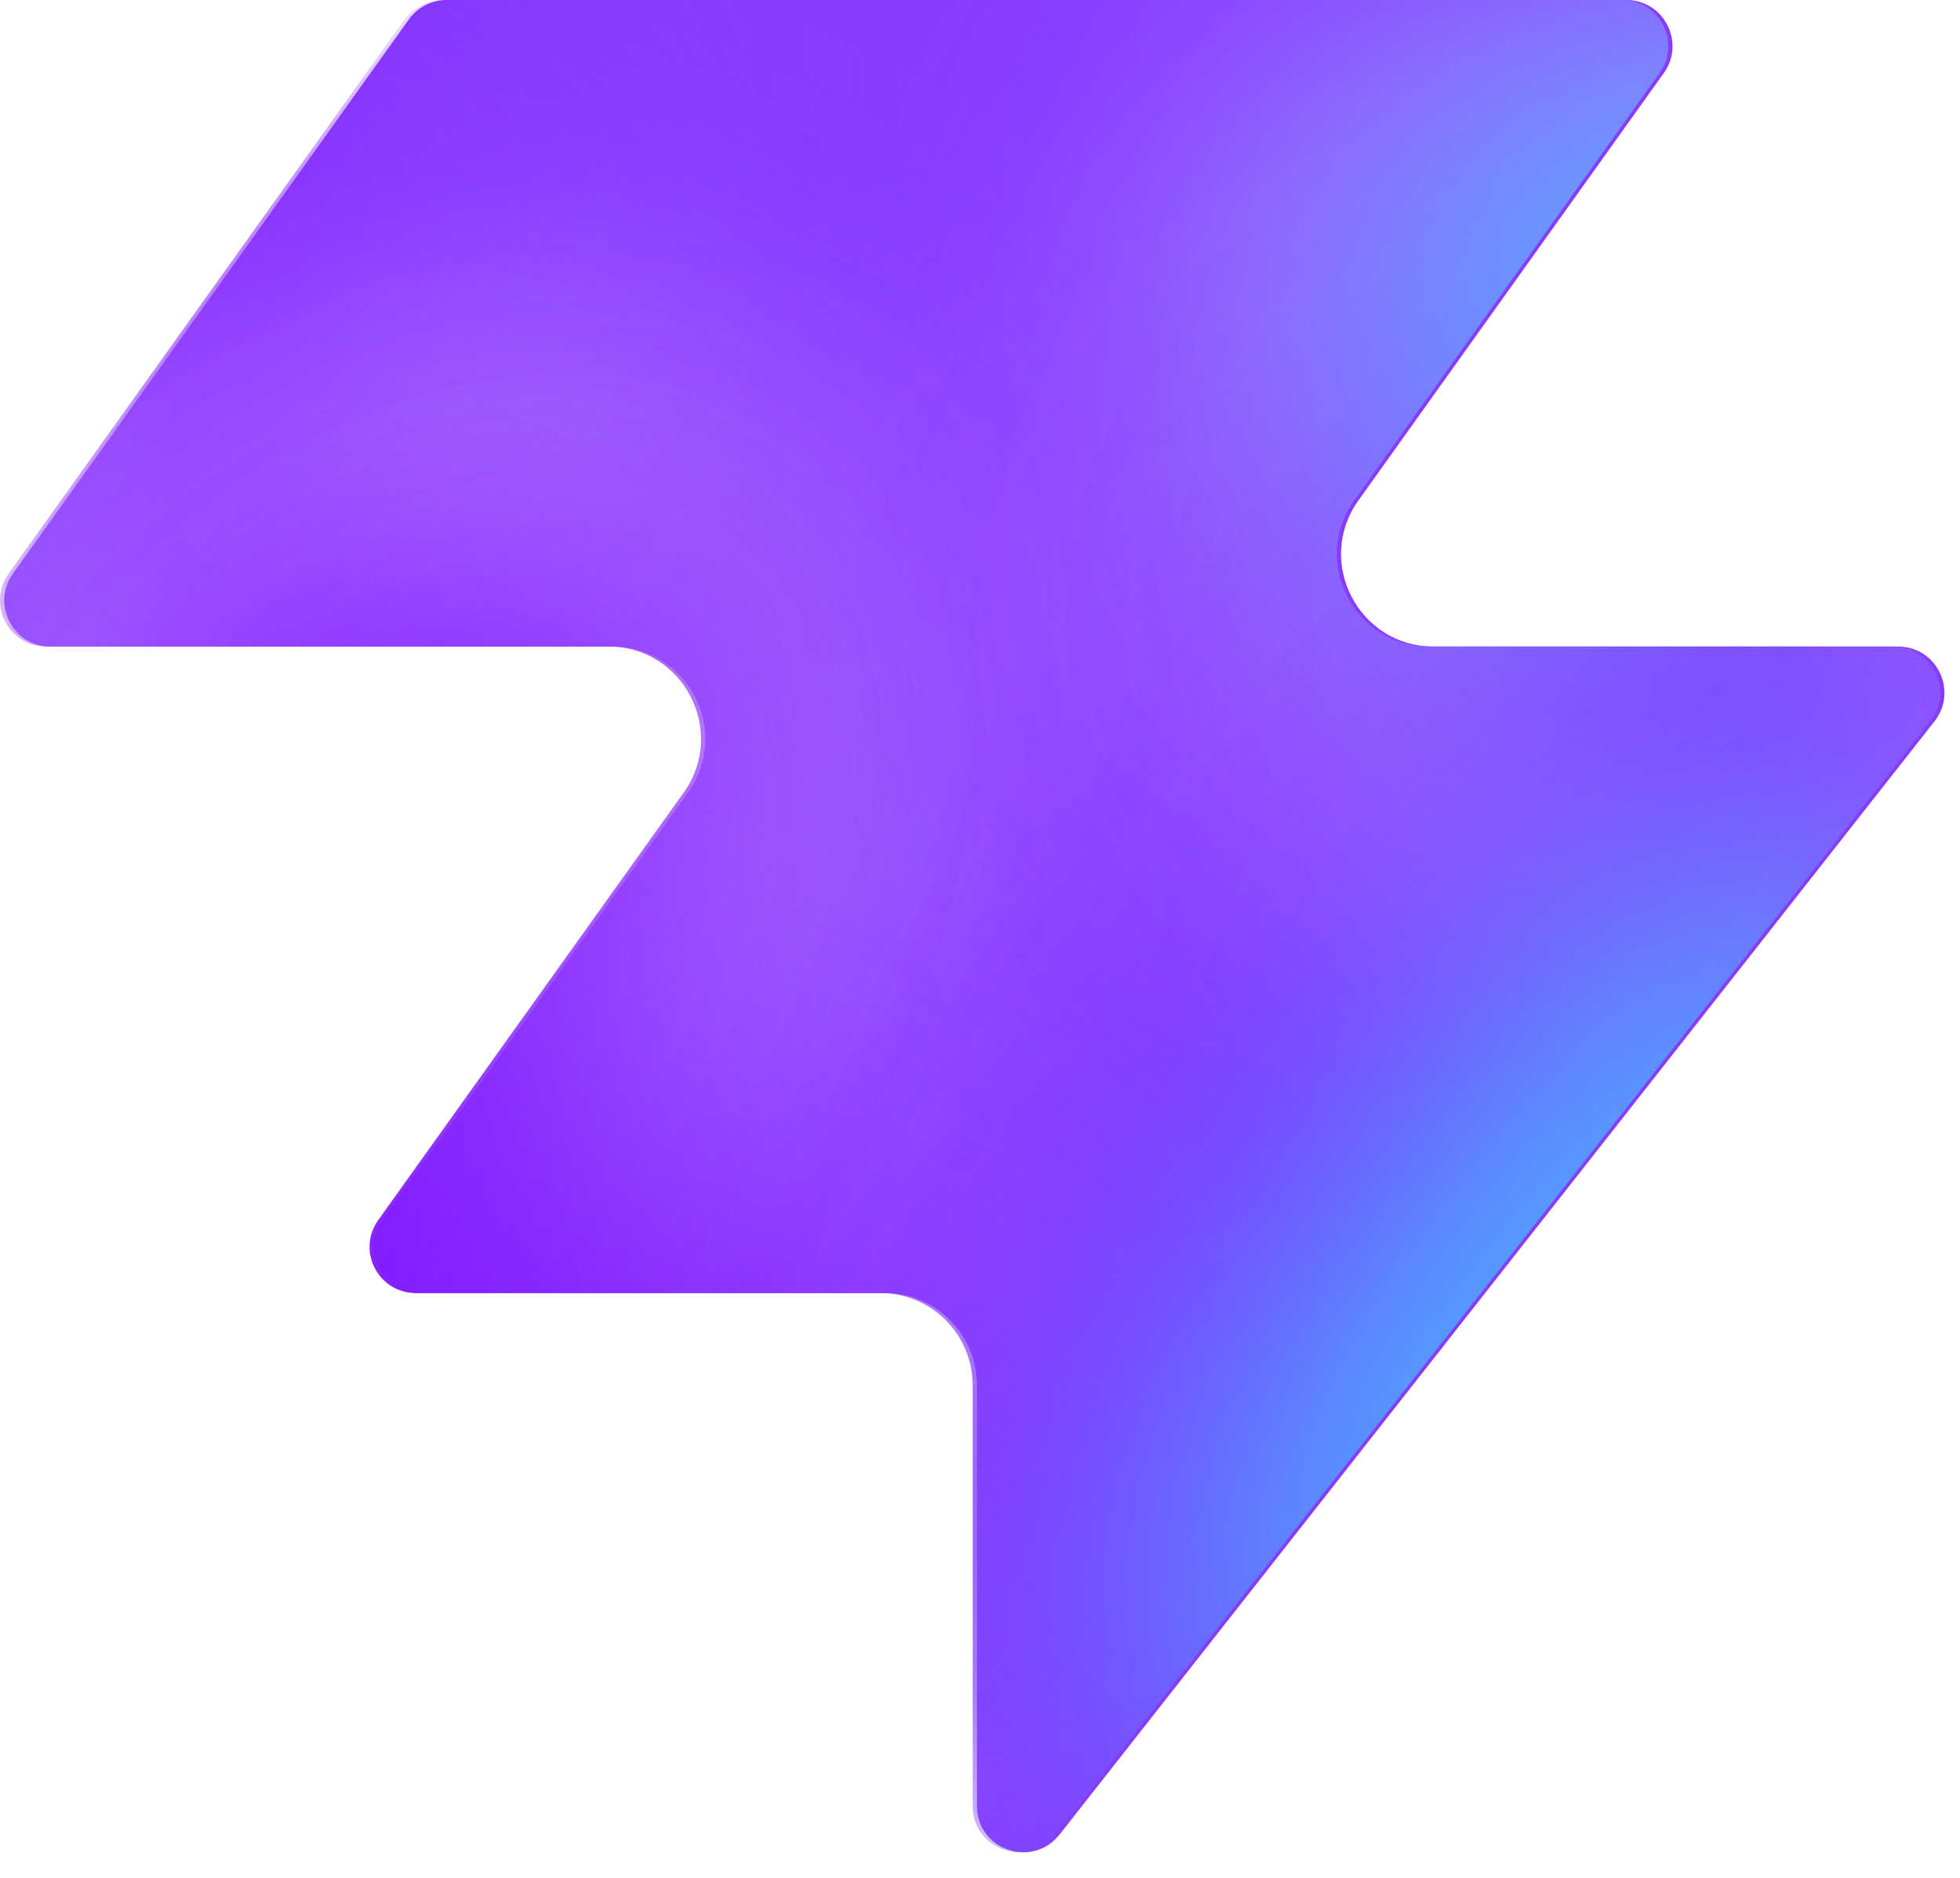
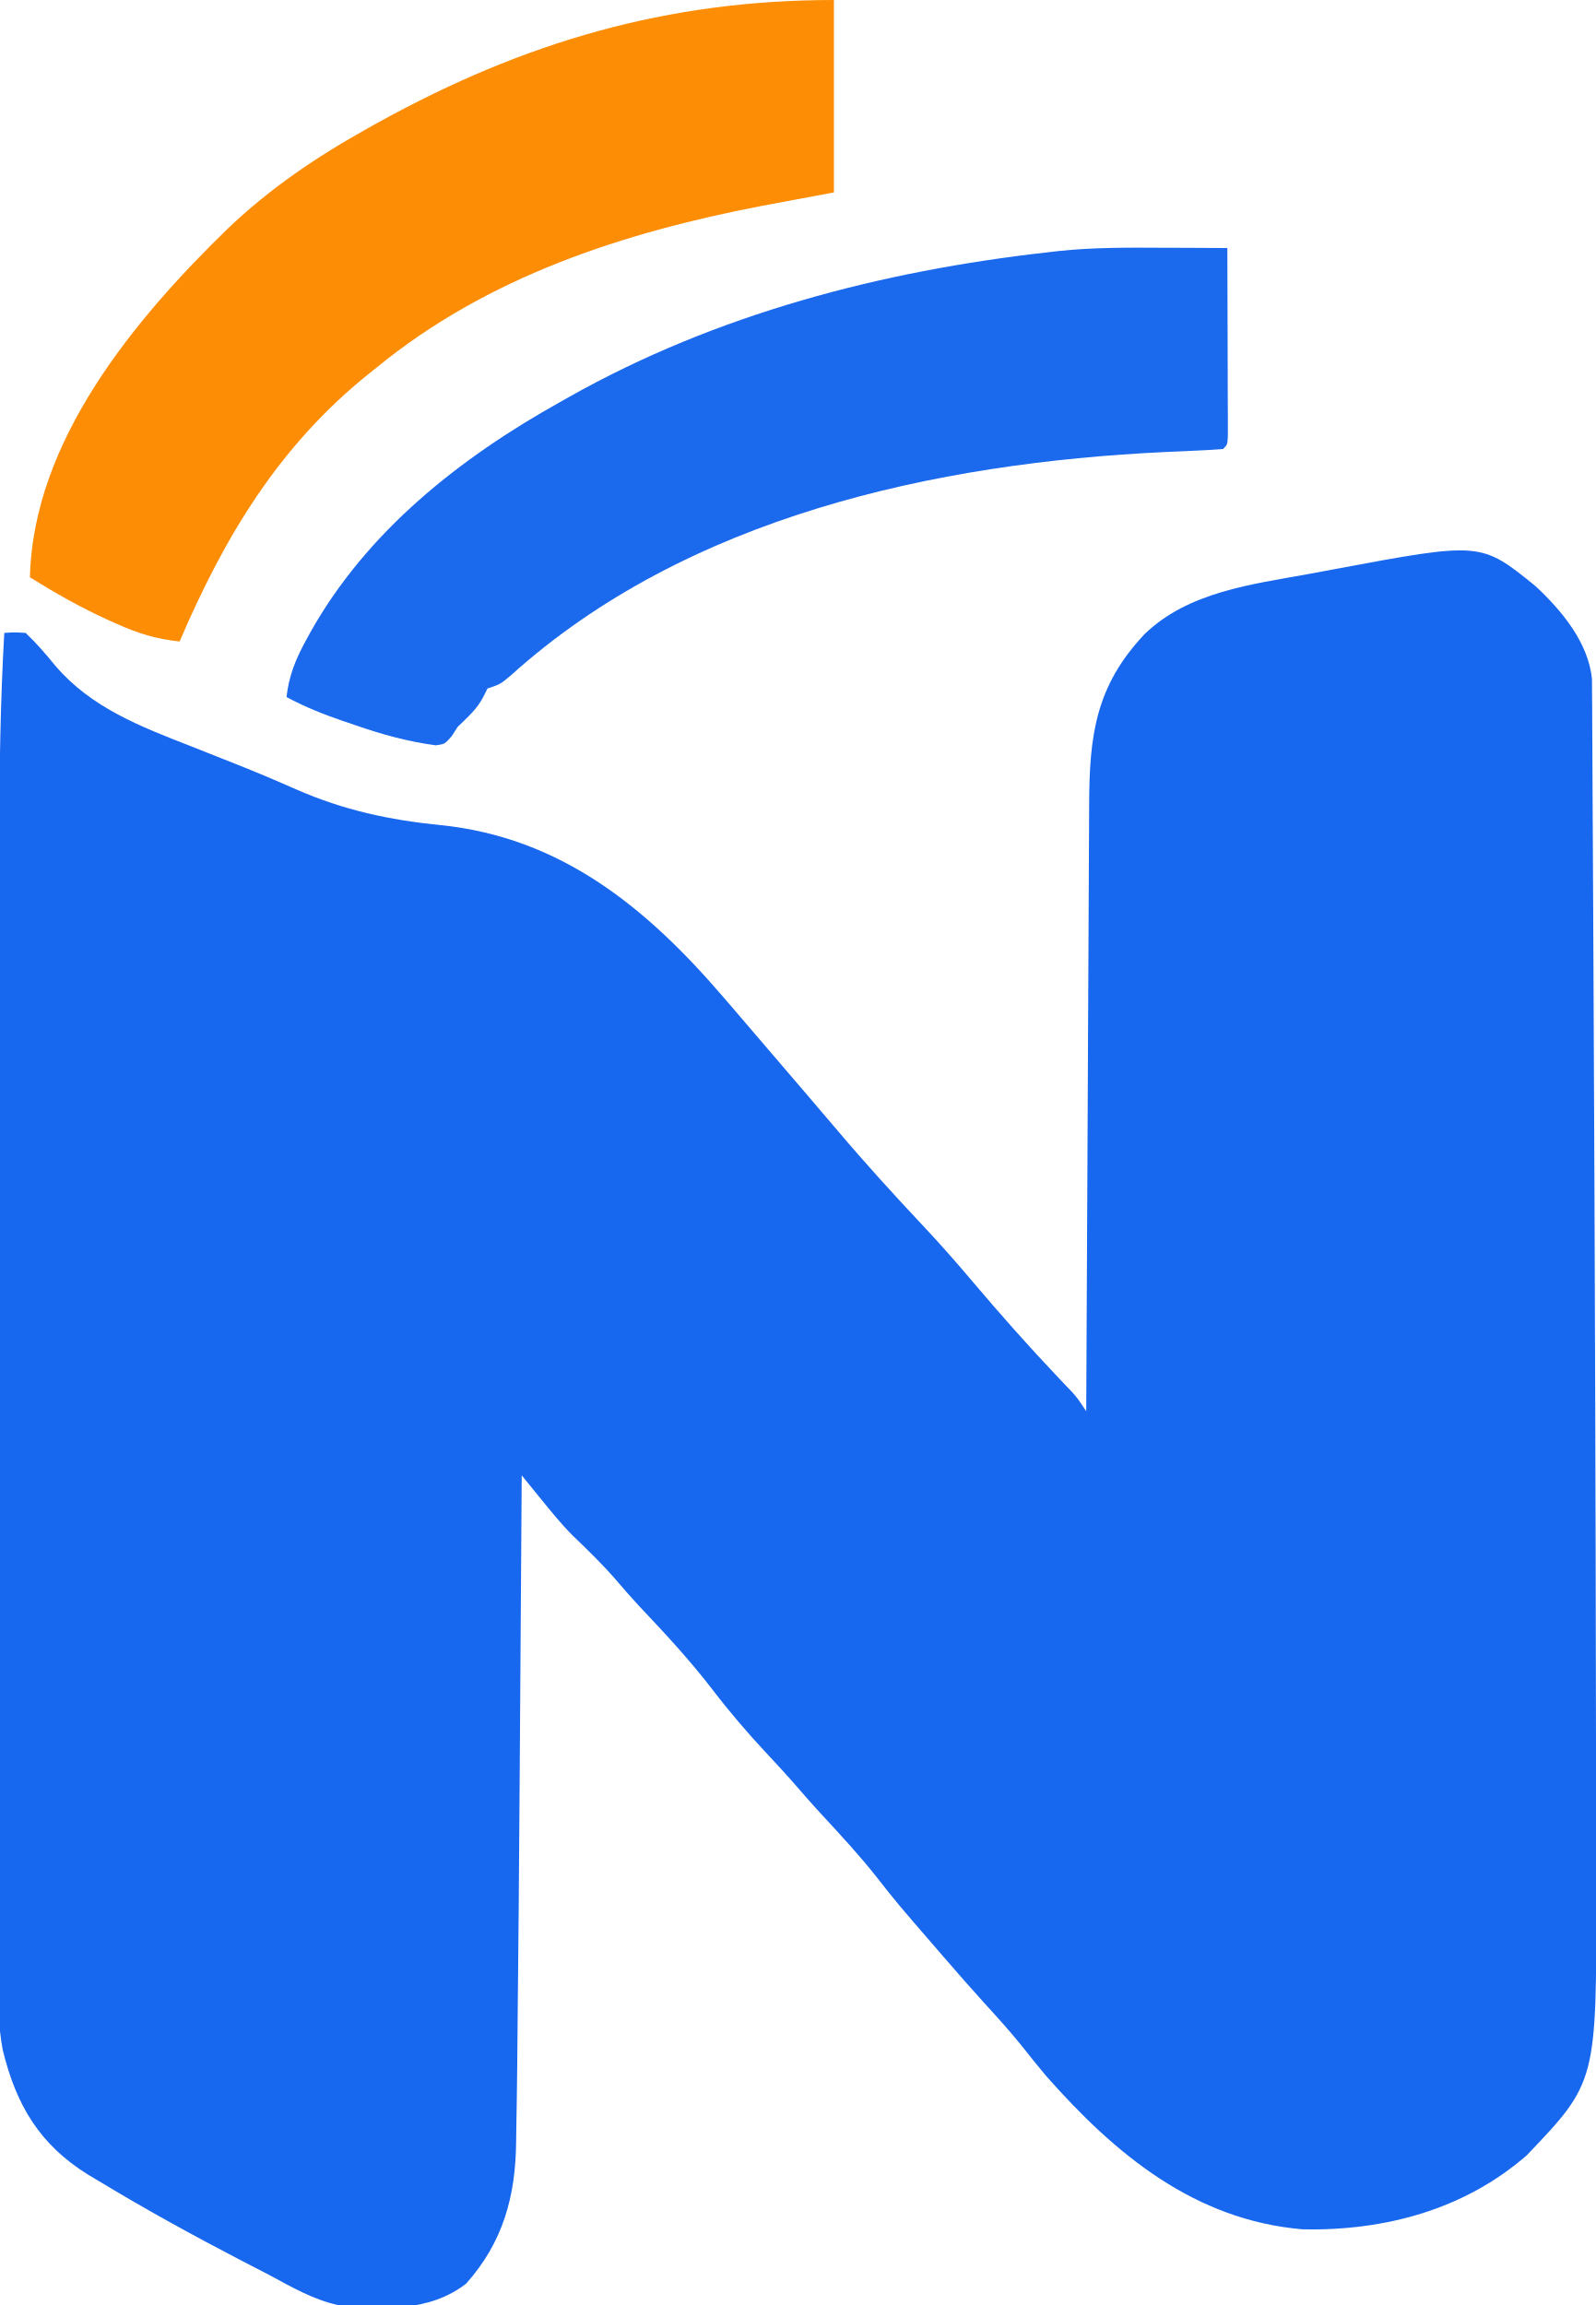
- <svg xmlns="http://www.w3.org/2000/svg" width="48" height="46" fill="none" viewBox="0 0 48 46">
-   <path fill="#863bff" d="M25.946 44.938c-.664.845-2.021.375-2.021-.698V33.937a2.26 2.26 0 0 0-2.262-2.262H10.287c-.92 0-1.456-1.04-.92-1.788l7.48-10.471c1.07-1.497 0-3.578-1.842-3.578H1.237c-.92 0-1.456-1.04-.92-1.788L10.013.474c.214-.297.556-.474.92-.474h28.894c.92 0 1.456 1.04.92 1.788l-7.48 10.471c-1.07 1.498 0 3.579 1.842 3.579h11.377c.943 0 1.473 1.088.89 1.83L25.947 44.94z" style="fill:#863bff;fill:color(display-p3 .525 .23 1);fill-opacity:1" />
-   <mask id="a" width="48" height="46" x="0" y="0" maskUnits="userSpaceOnUse" style="mask-type:alpha">
-     <path fill="#000" d="M25.842 44.938c-.664.844-2.021.375-2.021-.698V33.937a2.26 2.26 0 0 0-2.262-2.262H10.183c-.92 0-1.456-1.04-.92-1.788l7.48-10.471c1.07-1.498 0-3.579-1.842-3.579H1.133c-.92 0-1.456-1.04-.92-1.787L9.91.473c.214-.297.556-.474.92-.474h28.894c.92 0 1.456 1.04.92 1.788l-7.48 10.471c-1.07 1.498 0 3.578 1.842 3.578h11.377c.943 0 1.473 1.088.89 1.832L25.843 44.94z" style="fill:#000;fill-opacity:1" />
-   </mask>
-   <g mask="url(#a)">
-     <g filter="url(#b)">
-       <ellipse cx="5.508" cy="14.704" fill="#ede6ff" rx="5.508" ry="14.704" style="fill:#ede6ff;fill:color(display-p3 .927 .903 1);fill-opacity:1" transform="matrix(.00324 1 1 -.00324 -4.47 31.516)" />
-     </g>
-     <g filter="url(#c)">
-       <ellipse cx="10.399" cy="29.851" fill="#ede6ff" rx="10.399" ry="29.851" style="fill:#ede6ff;fill:color(display-p3 .927 .903 1);fill-opacity:1" transform="matrix(.00324 1 1 -.00324 -39.328 7.883)" />
-     </g>
-     <g filter="url(#d)">
-       <ellipse cx="5.508" cy="30.487" fill="#7e14ff" rx="5.508" ry="30.487" style="fill:#7e14ff;fill:color(display-p3 .492 .077 1);fill-opacity:1" transform="rotate(89.814 -25.913 -14.639)scale(1 -1)" />
-     </g>
-     <g filter="url(#e)">
-       <ellipse cx="5.508" cy="30.599" fill="#7e14ff" rx="5.508" ry="30.599" style="fill:#7e14ff;fill:color(display-p3 .492 .077 1);fill-opacity:1" transform="rotate(89.814 -32.644 -3.334)scale(1 -1)" />
-     </g>
-     <g filter="url(#f)">
-       <ellipse cx="5.508" cy="30.599" fill="#7e14ff" rx="5.508" ry="30.599" style="fill:#7e14ff;fill:color(display-p3 .492 .077 1);fill-opacity:1" transform="matrix(.00324 1 1 -.00324 -34.34 30.47)" />
-     </g>
-     <g filter="url(#g)">
-       <ellipse cx="14.072" cy="22.078" fill="#ede6ff" rx="14.072" ry="22.078" style="fill:#ede6ff;fill:color(display-p3 .927 .903 1);fill-opacity:1" transform="rotate(93.35 24.506 48.493)scale(-1 1)" />
-     </g>
-     <g filter="url(#h)">
-       <ellipse cx="3.47" cy="21.501" fill="#7e14ff" rx="3.47" ry="21.501" style="fill:#7e14ff;fill:color(display-p3 .492 .077 1);fill-opacity:1" transform="rotate(89.009 28.708 47.59)scale(-1 1)" />
-     </g>
-     <g filter="url(#i)">
-       <ellipse cx="3.47" cy="21.501" fill="#7e14ff" rx="3.47" ry="21.501" style="fill:#7e14ff;fill:color(display-p3 .492 .077 1);fill-opacity:1" transform="rotate(89.009 28.708 47.59)scale(-1 1)" />
-     </g>
-     <g filter="url(#j)">
-       <ellipse cx=".387" cy="8.972" fill="#7e14ff" rx="4.407" ry="29.108" style="fill:#7e14ff;fill:color(display-p3 .492 .077 1);fill-opacity:1" transform="rotate(39.51 .387 8.972)" />
-     </g>
-     <g filter="url(#k)">
-       <ellipse cx="47.523" cy="-6.092" fill="#7e14ff" rx="4.407" ry="29.108" style="fill:#7e14ff;fill:color(display-p3 .492 .077 1);fill-opacity:1" transform="rotate(37.892 47.523 -6.092)" />
-     </g>
-     <g filter="url(#l)">
-       <ellipse cx="41.412" cy="6.333" fill="#47bfff" rx="5.971" ry="9.665" style="fill:#47bfff;fill:color(display-p3 .28 .748 1);fill-opacity:1" transform="rotate(37.892 41.412 6.333)" />
-     </g>
-     <g filter="url(#m)">
-       <ellipse cx="-1.879" cy="38.332" fill="#7e14ff" rx="4.407" ry="29.108" style="fill:#7e14ff;fill:color(display-p3 .492 .077 1);fill-opacity:1" transform="rotate(37.892 -1.88 38.332)" />
-     </g>
-     <g filter="url(#n)">
-       <ellipse cx="-1.879" cy="38.332" fill="#7e14ff" rx="4.407" ry="29.108" style="fill:#7e14ff;fill:color(display-p3 .492 .077 1);fill-opacity:1" transform="rotate(37.892 -1.88 38.332)" />
-     </g>
-     <g filter="url(#o)">
-       <ellipse cx="35.651" cy="29.907" fill="#7e14ff" rx="4.407" ry="29.108" style="fill:#7e14ff;fill:color(display-p3 .492 .077 1);fill-opacity:1" transform="rotate(37.892 35.651 29.907)" />
-     </g>
-     <g filter="url(#p)">
-       <ellipse cx="38.418" cy="32.4" fill="#47bfff" rx="5.971" ry="15.297" style="fill:#47bfff;fill:color(display-p3 .28 .748 1);fill-opacity:1" transform="rotate(37.892 38.418 32.4)" />
-     </g>
-   </g>
-   <defs>
-     <filter id="b" width="60.045" height="41.654" x="-19.77" y="16.149" color-interpolation-filters="sRGB" filterUnits="userSpaceOnUse">
-       <feFlood flood-opacity="0" result="BackgroundImageFix" />
-       <feBlend in="SourceGraphic" in2="BackgroundImageFix" result="shape" />
-       <feGaussianBlur result="effect1_foregroundBlur_2002_17158" stdDeviation="7.659" />
-     </filter>
-     <filter id="c" width="90.34" height="51.437" x="-54.613" y="-7.533" color-interpolation-filters="sRGB" filterUnits="userSpaceOnUse">
-       <feFlood flood-opacity="0" result="BackgroundImageFix" />
-       <feBlend in="SourceGraphic" in2="BackgroundImageFix" result="shape" />
-       <feGaussianBlur result="effect1_foregroundBlur_2002_17158" stdDeviation="7.659" />
-     </filter>
-     <filter id="d" width="79.355" height="29.4" x="-49.64" y="2.03" color-interpolation-filters="sRGB" filterUnits="userSpaceOnUse">
-       <feFlood flood-opacity="0" result="BackgroundImageFix" />
-       <feBlend in="SourceGraphic" in2="BackgroundImageFix" result="shape" />
-       <feGaussianBlur result="effect1_foregroundBlur_2002_17158" stdDeviation="4.596" />
-     </filter>
-     <filter id="e" width="79.579" height="29.4" x="-45.045" y="20.029" color-interpolation-filters="sRGB" filterUnits="userSpaceOnUse">
-       <feFlood flood-opacity="0" result="BackgroundImageFix" />
-       <feBlend in="SourceGraphic" in2="BackgroundImageFix" result="shape" />
-       <feGaussianBlur result="effect1_foregroundBlur_2002_17158" stdDeviation="4.596" />
-     </filter>
-     <filter id="f" width="79.579" height="29.4" x="-43.513" y="21.178" color-interpolation-filters="sRGB" filterUnits="userSpaceOnUse">
-       <feFlood flood-opacity="0" result="BackgroundImageFix" />
-       <feBlend in="SourceGraphic" in2="BackgroundImageFix" result="shape" />
-       <feGaussianBlur result="effect1_foregroundBlur_2002_17158" stdDeviation="4.596" />
-     </filter>
-     <filter id="g" width="74.749" height="58.852" x="15.756" y="-17.901" color-interpolation-filters="sRGB" filterUnits="userSpaceOnUse">
-       <feFlood flood-opacity="0" result="BackgroundImageFix" />
-       <feBlend in="SourceGraphic" in2="BackgroundImageFix" result="shape" />
-       <feGaussianBlur result="effect1_foregroundBlur_2002_17158" stdDeviation="7.659" />
-     </filter>
-     <filter id="h" width="61.377" height="25.362" x="23.548" y="2.284" color-interpolation-filters="sRGB" filterUnits="userSpaceOnUse">
-       <feFlood flood-opacity="0" result="BackgroundImageFix" />
-       <feBlend in="SourceGraphic" in2="BackgroundImageFix" result="shape" />
-       <feGaussianBlur result="effect1_foregroundBlur_2002_17158" stdDeviation="4.596" />
-     </filter>
-     <filter id="i" width="61.377" height="25.362" x="23.548" y="2.284" color-interpolation-filters="sRGB" filterUnits="userSpaceOnUse">
-       <feFlood flood-opacity="0" result="BackgroundImageFix" />
-       <feBlend in="SourceGraphic" in2="BackgroundImageFix" result="shape" />
-       <feGaussianBlur result="effect1_foregroundBlur_2002_17158" stdDeviation="4.596" />
-     </filter>
-     <filter id="j" width="56.045" height="63.649" x="-27.636" y="-22.853" color-interpolation-filters="sRGB" filterUnits="userSpaceOnUse">
-       <feFlood flood-opacity="0" result="BackgroundImageFix" />
-       <feBlend in="SourceGraphic" in2="BackgroundImageFix" result="shape" />
-       <feGaussianBlur result="effect1_foregroundBlur_2002_17158" stdDeviation="4.596" />
-     </filter>
-     <filter id="k" width="54.814" height="64.646" x="20.116" y="-38.415" color-interpolation-filters="sRGB" filterUnits="userSpaceOnUse">
-       <feFlood flood-opacity="0" result="BackgroundImageFix" />
-       <feBlend in="SourceGraphic" in2="BackgroundImageFix" result="shape" />
-       <feGaussianBlur result="effect1_foregroundBlur_2002_17158" stdDeviation="4.596" />
-     </filter>
-     <filter id="l" width="33.541" height="35.313" x="24.641" y="-11.323" color-interpolation-filters="sRGB" filterUnits="userSpaceOnUse">
-       <feFlood flood-opacity="0" result="BackgroundImageFix" />
-       <feBlend in="SourceGraphic" in2="BackgroundImageFix" result="shape" />
-       <feGaussianBlur result="effect1_foregroundBlur_2002_17158" stdDeviation="4.596" />
-     </filter>
-     <filter id="m" width="54.814" height="64.646" x="-29.286" y="6.009" color-interpolation-filters="sRGB" filterUnits="userSpaceOnUse">
-       <feFlood flood-opacity="0" result="BackgroundImageFix" />
-       <feBlend in="SourceGraphic" in2="BackgroundImageFix" result="shape" />
-       <feGaussianBlur result="effect1_foregroundBlur_2002_17158" stdDeviation="4.596" />
-     </filter>
-     <filter id="n" width="54.814" height="64.646" x="-29.286" y="6.009" color-interpolation-filters="sRGB" filterUnits="userSpaceOnUse">
-       <feFlood flood-opacity="0" result="BackgroundImageFix" />
-       <feBlend in="SourceGraphic" in2="BackgroundImageFix" result="shape" />
-       <feGaussianBlur result="effect1_foregroundBlur_2002_17158" stdDeviation="4.596" />
-     </filter>
-     <filter id="o" width="54.814" height="64.646" x="8.244" y="-2.416" color-interpolation-filters="sRGB" filterUnits="userSpaceOnUse">
-       <feFlood flood-opacity="0" result="BackgroundImageFix" />
-       <feBlend in="SourceGraphic" in2="BackgroundImageFix" result="shape" />
-       <feGaussianBlur result="effect1_foregroundBlur_2002_17158" stdDeviation="4.596" />
-     </filter>
-     <filter id="p" width="39.409" height="43.623" x="18.713" y="10.588" color-interpolation-filters="sRGB" filterUnits="userSpaceOnUse">
-       <feFlood flood-opacity="0" result="BackgroundImageFix" />
-       <feBlend in="SourceGraphic" in2="BackgroundImageFix" result="shape" />
-       <feGaussianBlur result="effect1_foregroundBlur_2002_17158" stdDeviation="4.596" />
-     </filter>
-   </defs>
+ <svg xmlns="http://www.w3.org/2000/svg" version="1.1" width="373" height="539">
+   <path d="M0 0 C6.07 5.64 12.41 13.25 13.2 21.77 C13.2 22.81 13.21 23.85 13.22 24.93 C13.23 26.14 13.24 27.35 13.25 28.59 C13.25 29.93 13.25 31.26 13.26 32.6 C13.27 34.02 13.28 35.44 13.29 36.86 C13.31 40.75 13.33 44.64 13.34 48.54 C13.36 52.71 13.39 56.89 13.41 61.06 C13.46 69.2 13.5 77.33 13.53 85.46 C13.55 92.04 13.58 98.62 13.62 105.21 C13.75 131.18 13.85 157.16 13.93 183.14 C13.94 185.9 13.95 188.67 13.96 191.44 C14.03 213.99 14.09 236.55 14.12 259.11 C14.12 264.46 14.13 269.8 14.15 275.14 C14.16 281.63 14.17 288.11 14.17 294.6 C14.17 297.88 14.17 301.15 14.18 304.43 C14.31 349.79 14.31 349.79 -2.06 366.94 C-16.67 379.66 -35.27 384.61 -54.39 384.25 C-79.69 382.12 -98.23 366.76 -114.47 348.34 C-116.36 346.1 -118.19 343.8 -120.02 341.49 C-122.86 337.95 -125.9 334.61 -128.96 331.25 C-132.04 327.86 -135.06 324.41 -138.06 320.94 C-138.5 320.43 -138.95 319.92 -139.4 319.39 C-149.44 307.79 -149.44 307.79 -154.12 301.81 C-158.01 296.9 -162.22 292.33 -166.47 287.74 C-169.11 284.89 -171.66 281.98 -174.2 279.04 C-176.07 276.93 -177.98 274.88 -179.91 272.82 C-184.34 268.07 -188.49 263.22 -192.44 258.06 C-197.77 251.11 -203.66 244.78 -209.68 238.42 C-211.42 236.55 -213.09 234.63 -214.75 232.69 C-218.03 228.87 -221.61 225.4 -225.24 221.92 C-227.94 219.19 -230.32 216.22 -232.74 213.25 C-233.55 212.26 -234.36 211.26 -235.19 210.24 C-236.12 209.1 -236.12 209.1 -237.06 207.94 C-237.07 208.58 -237.07 209.23 -237.08 209.9 C-237.18 225.83 -237.29 241.77 -237.4 257.7 C-237.46 265.41 -237.51 273.12 -237.56 280.83 C-237.68 299.34 -237.83 317.86 -238.03 336.38 C-238.06 339.67 -238.09 342.96 -238.12 346.25 C-238.16 350.59 -238.23 354.94 -238.31 359.29 C-238.33 360.73 -238.35 362.18 -238.37 363.63 C-238.48 376.45 -241.39 387.2 -250.06 396.94 C-258.63 403.58 -269.77 403.08 -280.06 401.94 C-285.84 400.67 -290.91 397.72 -296.06 394.94 C-298.22 393.82 -300.38 392.7 -302.54 391.59 C-313.84 385.72 -324.98 379.59 -335.88 373 C-336.71 372.51 -337.54 372.01 -338.4 371.5 C-349.87 364.4 -355.31 355.11 -358.43 342.25 C-359.46 336.84 -359.47 331.52 -359.43 326.03 C-359.43 324.78 -359.44 323.54 -359.44 322.25 C-359.45 318.84 -359.44 315.42 -359.43 312 C-359.41 308.3 -359.42 304.59 -359.43 300.89 C-359.43 293.65 -359.42 286.41 -359.4 279.17 C-359.39 270.72 -359.39 262.26 -359.39 253.81 C-359.38 238.71 -359.37 223.61 -359.34 208.5 C-359.32 193.89 -359.31 179.28 -359.3 164.68 C-359.3 163.78 -359.3 162.88 -359.3 161.95 C-359.3 160.14 -359.3 158.33 -359.3 156.52 C-359.3 155.63 -359.3 154.74 -359.3 153.81 C-359.3 152.92 -359.3 152.03 -359.3 151.11 C-359.3 137.14 -359.28 123.16 -359.27 109.18 C-359.27 104.14 -359.26 99.1 -359.26 94.06 C-359.26 86.05 -359.25 78.04 -359.23 70.03 C-359.23 66.38 -359.22 62.73 -359.22 59.08 C-359.22 43 -358.98 26.99 -358.06 10.94 C-355.73 10.78 -355.73 10.78 -353.06 10.94 C-350.48 13.4 -348.3 15.95 -346.05 18.7 C-337.72 28.42 -326.19 32.85 -314.56 37.38 C-312.42 38.22 -310.28 39.07 -308.13 39.93 C-306.72 40.48 -305.32 41.04 -303.91 41.6 C-299.14 43.49 -294.44 45.48 -289.75 47.55 C-278.71 52.39 -268.04 54.68 -256.06 55.88 C-227.93 58.73 -207.9 75.17 -190.06 95.94 C-189.61 96.46 -189.17 96.98 -188.7 97.51 C-185.66 101.04 -182.63 104.58 -179.61 108.12 C-176.6 111.65 -173.58 115.17 -170.56 118.69 C-168.07 121.58 -165.6 124.49 -163.13 127.4 C-156.69 135.01 -150.01 142.35 -143.18 149.61 C-139.27 153.77 -135.52 158.03 -131.84 162.38 C-125.29 170.13 -118.6 177.69 -111.61 185.05 C-111.04 185.65 -110.48 186.24 -109.9 186.86 C-109.15 187.64 -109.15 187.64 -108.38 188.44 C-107.06 189.94 -107.06 189.94 -105.06 192.94 C-105.06 192.15 -105.06 191.36 -105.05 190.55 C-104.97 171.32 -104.88 152.1 -104.77 132.88 C-104.72 123.58 -104.68 114.29 -104.64 104.99 C-104.61 96.88 -104.57 88.78 -104.52 80.67 C-104.49 76.38 -104.47 72.09 -104.46 67.81 C-104.45 63.76 -104.42 59.72 -104.4 55.67 C-104.39 54.2 -104.38 52.72 -104.38 51.24 C-104.35 34.88 -102.85 23.32 -91.4 11.2 C-81.2 1.34 -66.37 -0.42 -52.88 -2.87 C-50.8 -3.25 -48.72 -3.64 -46.63 -4.04 C-12.76 -10.35 -12.76 -10.35 0 0 Z " fill="#1867EF" transform="translate(359.0625,137.0625)" />
+   <path d="M0 0 C1.44 0.01 2.89 0.01 4.33 0.01 C7.82 0.02 11.32 0.04 14.81 0.06 C14.84 6.6 14.86 13.13 14.87 19.66 C14.87 21.89 14.88 24.11 14.89 26.33 C14.9 29.52 14.91 32.71 14.91 35.9 C14.92 36.9 14.92 37.9 14.93 38.94 C14.93 39.86 14.93 40.78 14.93 41.73 C14.93 42.54 14.93 43.36 14.93 44.2 C14.81 46.06 14.81 46.06 13.81 47.06 C11.55 47.25 9.28 47.36 7.01 47.46 C5.56 47.52 4.1 47.59 2.65 47.66 C1.5 47.71 1.5 47.71 0.32 47.76 C-53.46 50.29 -111.61 62.91 -152.72 99.98 C-155.19 102.06 -155.19 102.06 -158.19 103.06 C-158.48 103.64 -158.76 104.22 -159.06 104.81 C-160.57 107.83 -162.79 109.72 -165.19 112.06 C-165.64 112.77 -166.1 113.49 -166.57 114.22 C-168.19 116.06 -168.19 116.06 -170.29 116.35 C-176.78 115.47 -182.76 113.85 -188.94 111.69 C-189.84 111.38 -190.75 111.08 -191.68 110.77 C-196.38 109.16 -200.82 107.42 -205.19 105.06 C-204.64 100.16 -203.08 96.28 -200.75 92 C-200.39 91.35 -200.04 90.69 -199.67 90.02 C-186.36 66.24 -164.64 49.15 -141.19 36.06 C-140.48 35.66 -139.78 35.26 -139.05 34.85 C-104.75 15.53 -66.12 5.43 -27.19 1.06 C-26.36 0.96 -25.53 0.87 -24.68 0.77 C-16.46 -0.11 -8.25 -0.05 0 0 Z " fill="#1B69ED" transform="translate(272.1875,57.9375)" />
+   <path d="M0 0 C0 14.85 0 29.7 0 45 C-8.29 46.55 -8.29 46.55 -16.75 48.12 C-49.3 54.39 -80.96 64.66 -107 86 C-107.55 86.44 -108.1 86.88 -108.67 87.33 C-129.73 104.21 -142.47 125.42 -153 150 C-158.41 149.45 -162.75 148.11 -167.69 145.88 C-168.38 145.57 -169.07 145.26 -169.78 144.95 C-176.12 142.07 -182.09 138.68 -188 135 C-187.27 103 -163.4 74.5 -141.65 53.37 C-131.78 43.98 -120.88 36.61 -109 30 C-108.16 29.53 -107.32 29.07 -106.46 28.58 C-72.46 9.83 -39.01 0 0 0 Z " fill="#FC8D05" transform="translate(195,0)" />
</svg>
